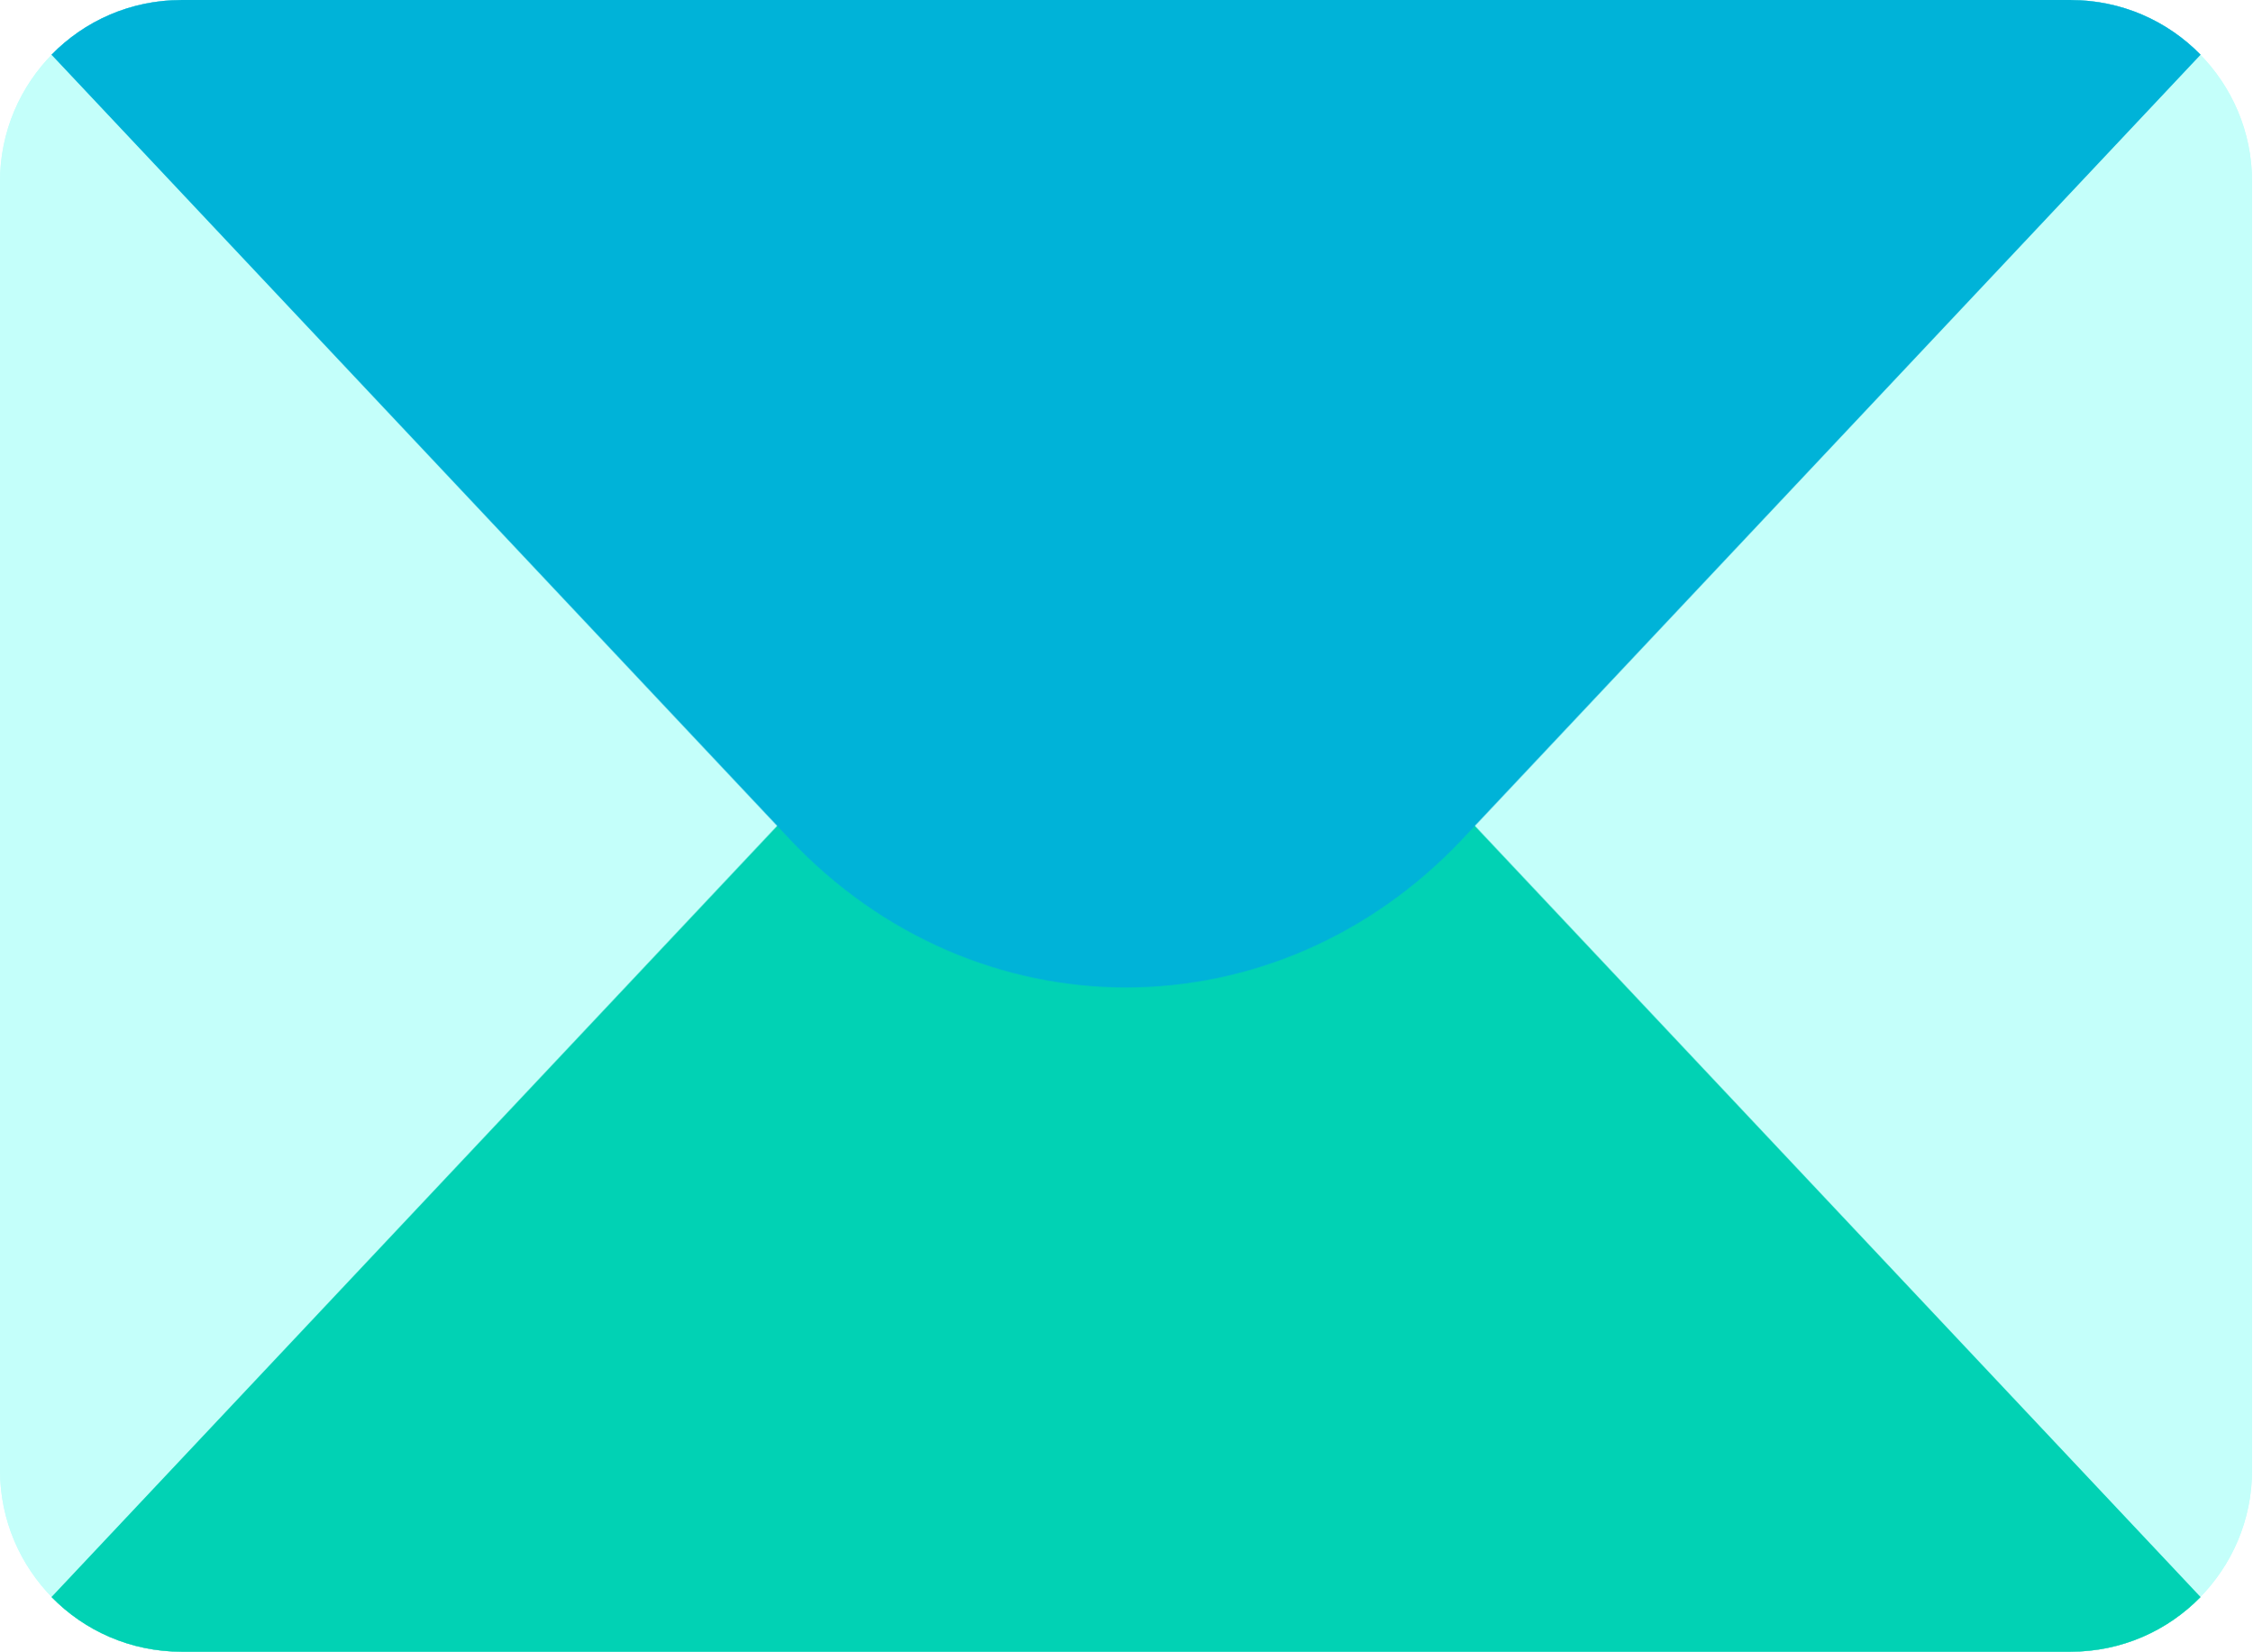
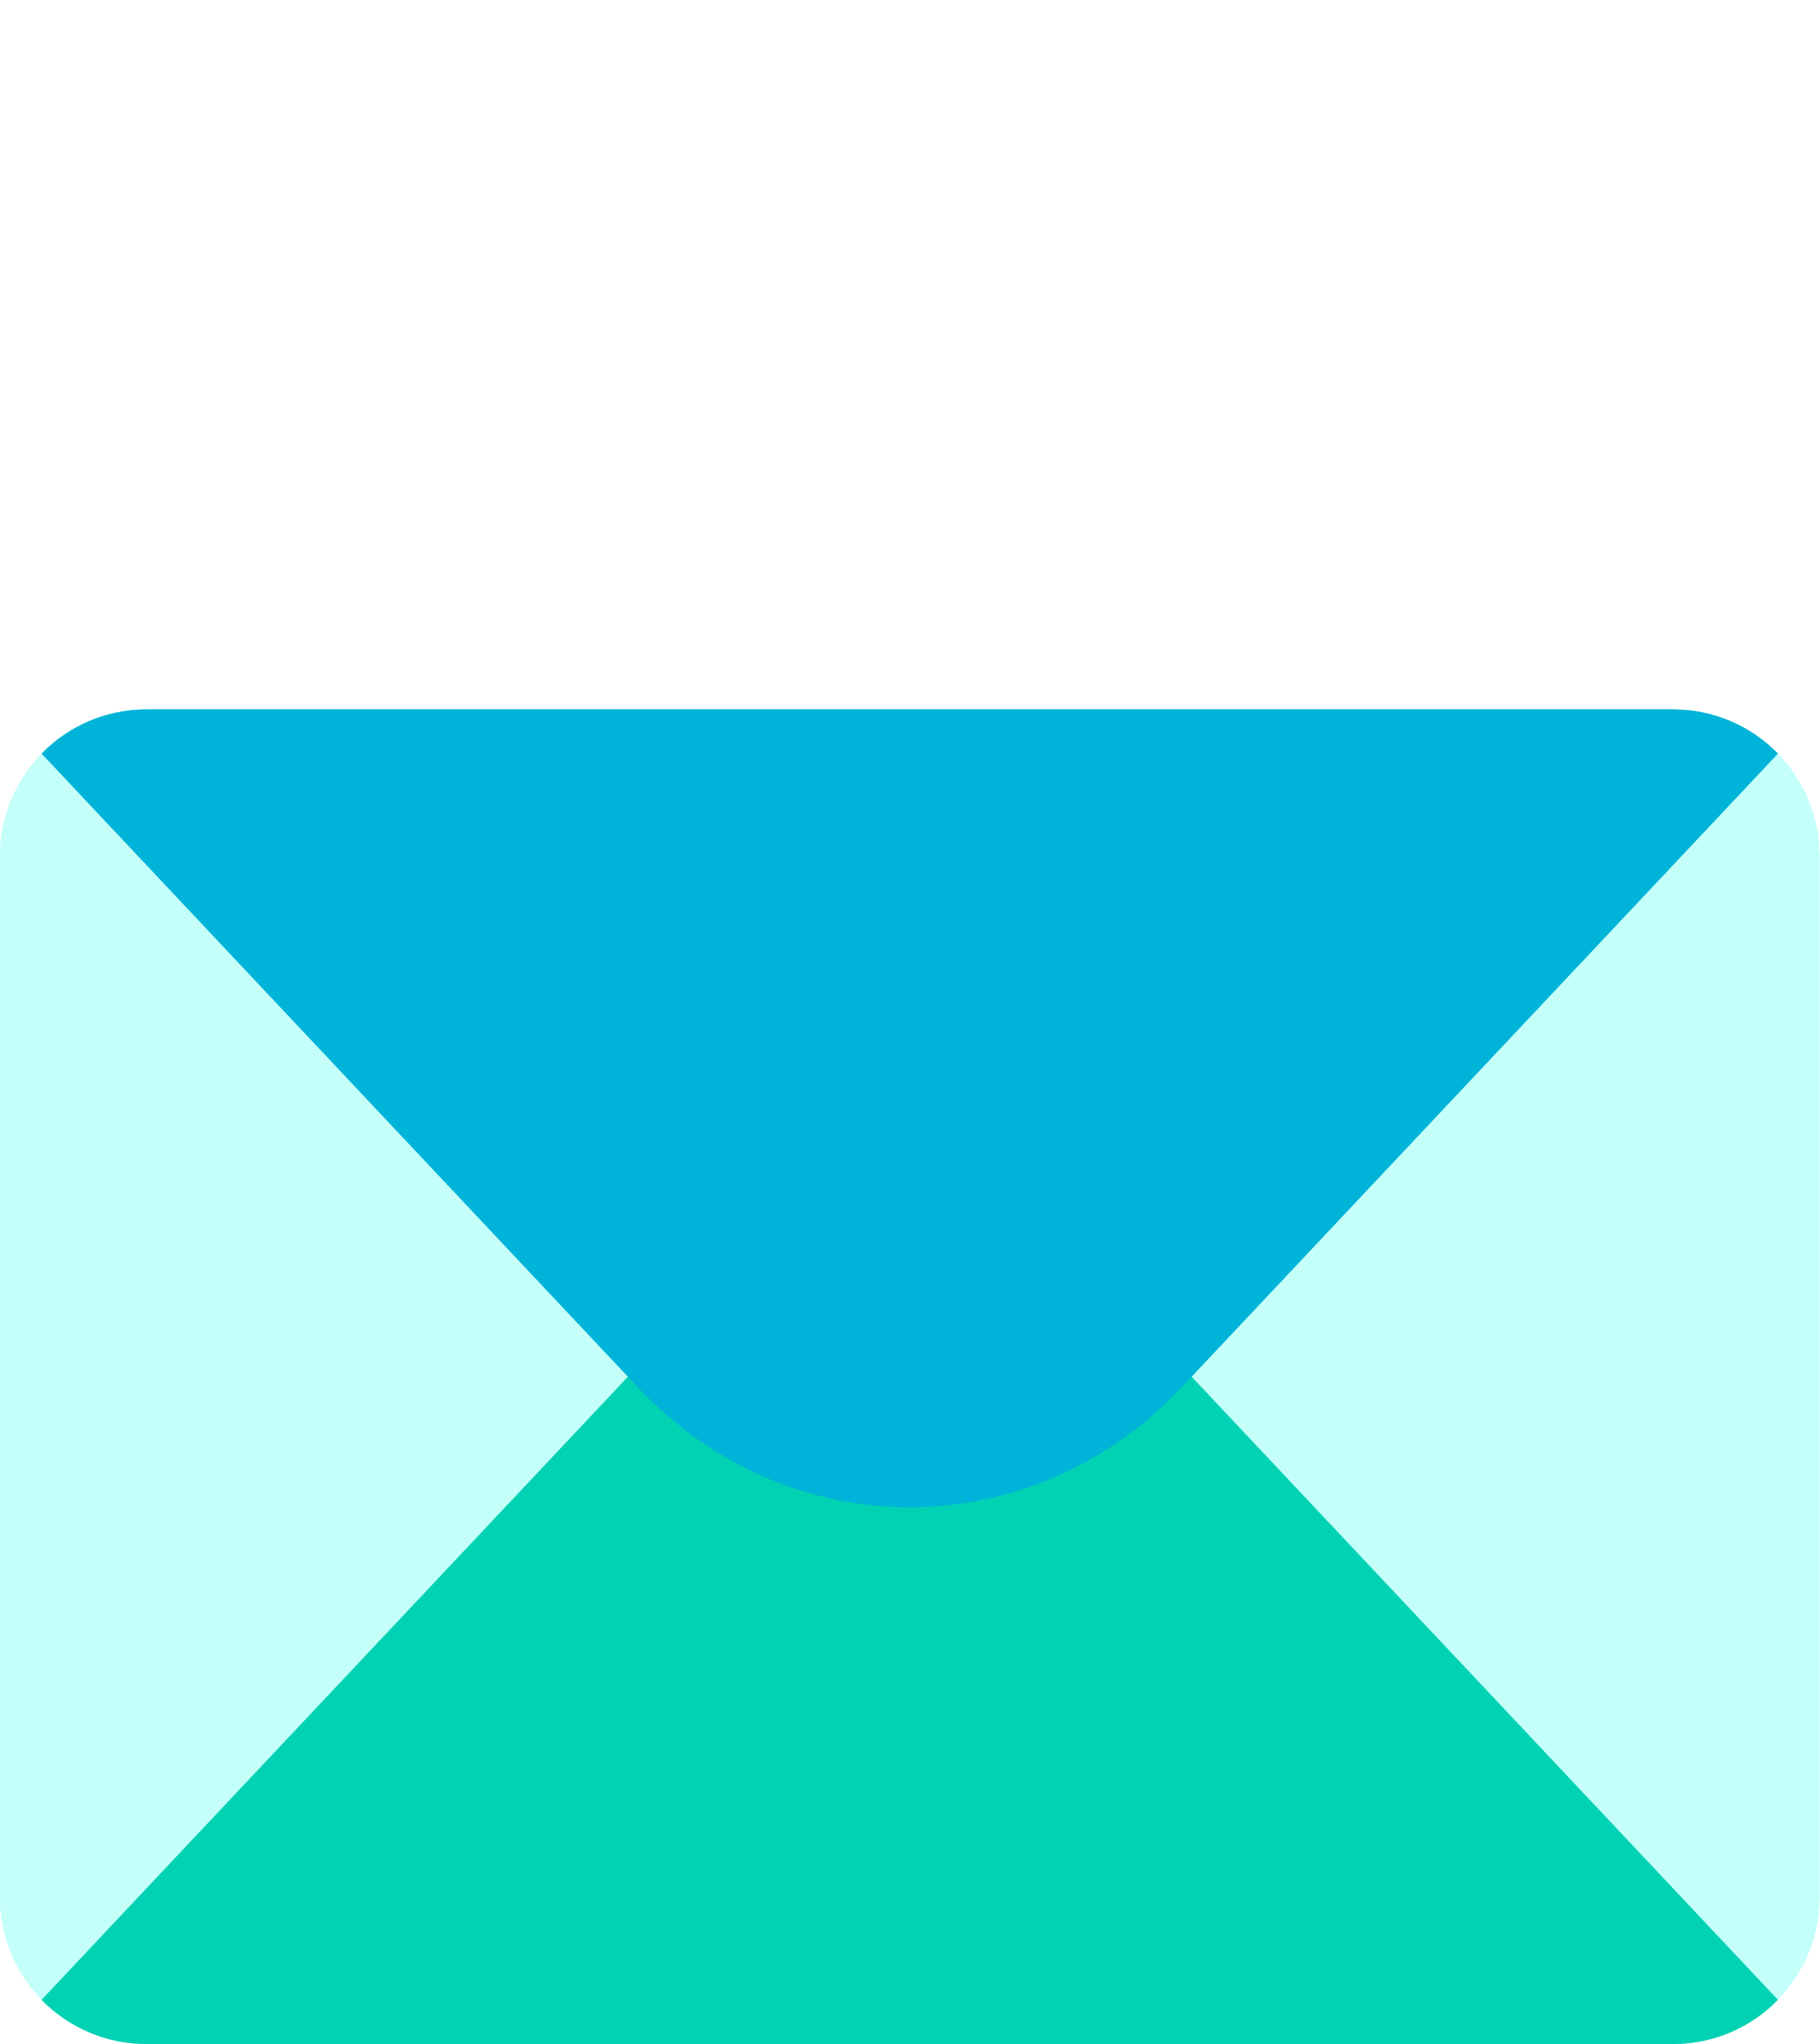
- <svg xmlns="http://www.w3.org/2000/svg" width="81.802mm" height="60mm" viewBox="0 0 81.802 60" version="1.1" id="svg25809">
+ <svg xmlns="http://www.w3.org/2000/svg" width="81.802mm" height="91.894mm" viewBox="0 0 81.802 91.894" version="1.1" id="svg25809">
  <defs id="defs25806" />
  <g id="layer1" transform="translate(-4.035371,-9.319149)">
-     <rect style="fill:#c4fffa;fill-opacity:1;stroke-width:0.098" id="rect12054" width="81.802" height="60" x="4.035" y="9.319" ry="6.598" />
-     <g id="g22192" transform="translate(-529.8568,9.683583)">
-       <path id="path12058" style="opacity:1;fill:#01d2b4;fill-opacity:1;stroke-width:0.098" d="m 540.49,59.636 c -1.858,0 -3.53,-0.761 -4.727,-1.988 l 26.8,-28.482 c 6.775,-7.2 17.684,-7.2 24.459,0 l 26.8,28.482 c -1.197,1.227 -2.869,1.988 -4.727,1.988 z" />
-       <path id="path12056" style="opacity:1;fill:#00b3d8;fill-opacity:1;stroke-width:0.098" d="m 540.49,-0.364 c -1.858,0 -3.53,0.761 -4.727,1.988 l 26.8,28.482 c 6.775,7.2 17.684,7.2 24.459,0 L 613.823,1.624 c -1.197,-1.227 -2.869,-1.988 -4.727,-1.988 z" />
-     </g>
-     <rect style="fill:#c4fffa;fill-opacity:1;stroke-width:0.098" id="rect25963" width="81.802" height="60" x="4.035" y="9.319" ry="6.598" />
-     <g id="g25969" transform="translate(-529.8568,9.683583)">
-       <path id="path25965" style="opacity:1;fill:#01d2b4;fill-opacity:1;stroke-width:0.098" d="m 540.49,59.636 c -1.858,0 -3.53,-0.761 -4.727,-1.988 l 26.8,-28.482 c 6.775,-7.2 17.684,-7.2 24.459,0 l 26.8,28.482 c -1.197,1.227 -2.869,1.988 -4.727,1.988 z" />
-       <path id="path25967" style="opacity:1;fill:#00b3d8;fill-opacity:1;stroke-width:0.098" d="m 540.49,-0.364 c -1.858,0 -3.53,0.761 -4.727,1.988 l 26.8,28.482 c 6.775,7.2 17.684,7.2 24.459,0 L 613.823,1.624 c -1.197,-1.227 -2.869,-1.988 -4.727,-1.988 z" />
+     <g id="g31585" transform="translate(0,31.89409)">
+       <rect style="fill:#c4fffa;fill-opacity:1;stroke-width:0.098" id="rect12054" width="81.802" height="60" x="4.035" y="9.319" ry="6.598" />
+       <g id="g22192" transform="translate(-529.8568,9.683583)">
+         <path id="path12058" style="opacity:1;fill:#01d2b4;fill-opacity:1;stroke-width:0.098" d="m 540.49,59.636 c -1.858,0 -3.53,-0.761 -4.727,-1.988 l 26.8,-28.482 c 6.775,-7.2 17.684,-7.2 24.459,0 l 26.8,28.482 c -1.197,1.227 -2.869,1.988 -4.727,1.988 z" />
+         <path id="path12056" style="opacity:1;fill:#00b3d8;fill-opacity:1;stroke-width:0.098" d="m 540.49,-0.364 c -1.858,0 -3.53,0.761 -4.727,1.988 l 26.8,28.482 c 6.775,7.2 17.684,7.2 24.459,0 L 613.823,1.624 c -1.197,-1.227 -2.869,-1.988 -4.727,-1.988 z" />
+       </g>
+       <rect style="fill:#c4fffa;fill-opacity:1;stroke-width:0.098" id="rect25963" width="81.802" height="60" x="4.035" y="9.319" ry="6.598" />
+       <g id="g25969" transform="translate(-529.8568,9.683583)">
+         <path id="path25965" style="opacity:1;fill:#01d2b4;fill-opacity:1;stroke-width:0.098" d="m 540.49,59.636 c -1.858,0 -3.53,-0.761 -4.727,-1.988 l 26.8,-28.482 c 6.775,-7.2 17.684,-7.2 24.459,0 l 26.8,28.482 c -1.197,1.227 -2.869,1.988 -4.727,1.988 z" />
+         <path id="path25967" style="opacity:1;fill:#00b3d8;fill-opacity:1;stroke-width:0.098" d="m 540.49,-0.364 c -1.858,0 -3.53,0.761 -4.727,1.988 l 26.8,28.482 c 6.775,7.2 17.684,7.2 24.459,0 L 613.823,1.624 c -1.197,-1.227 -2.869,-1.988 -4.727,-1.988 z" />
+       </g>
    </g>
  </g>
</svg>
